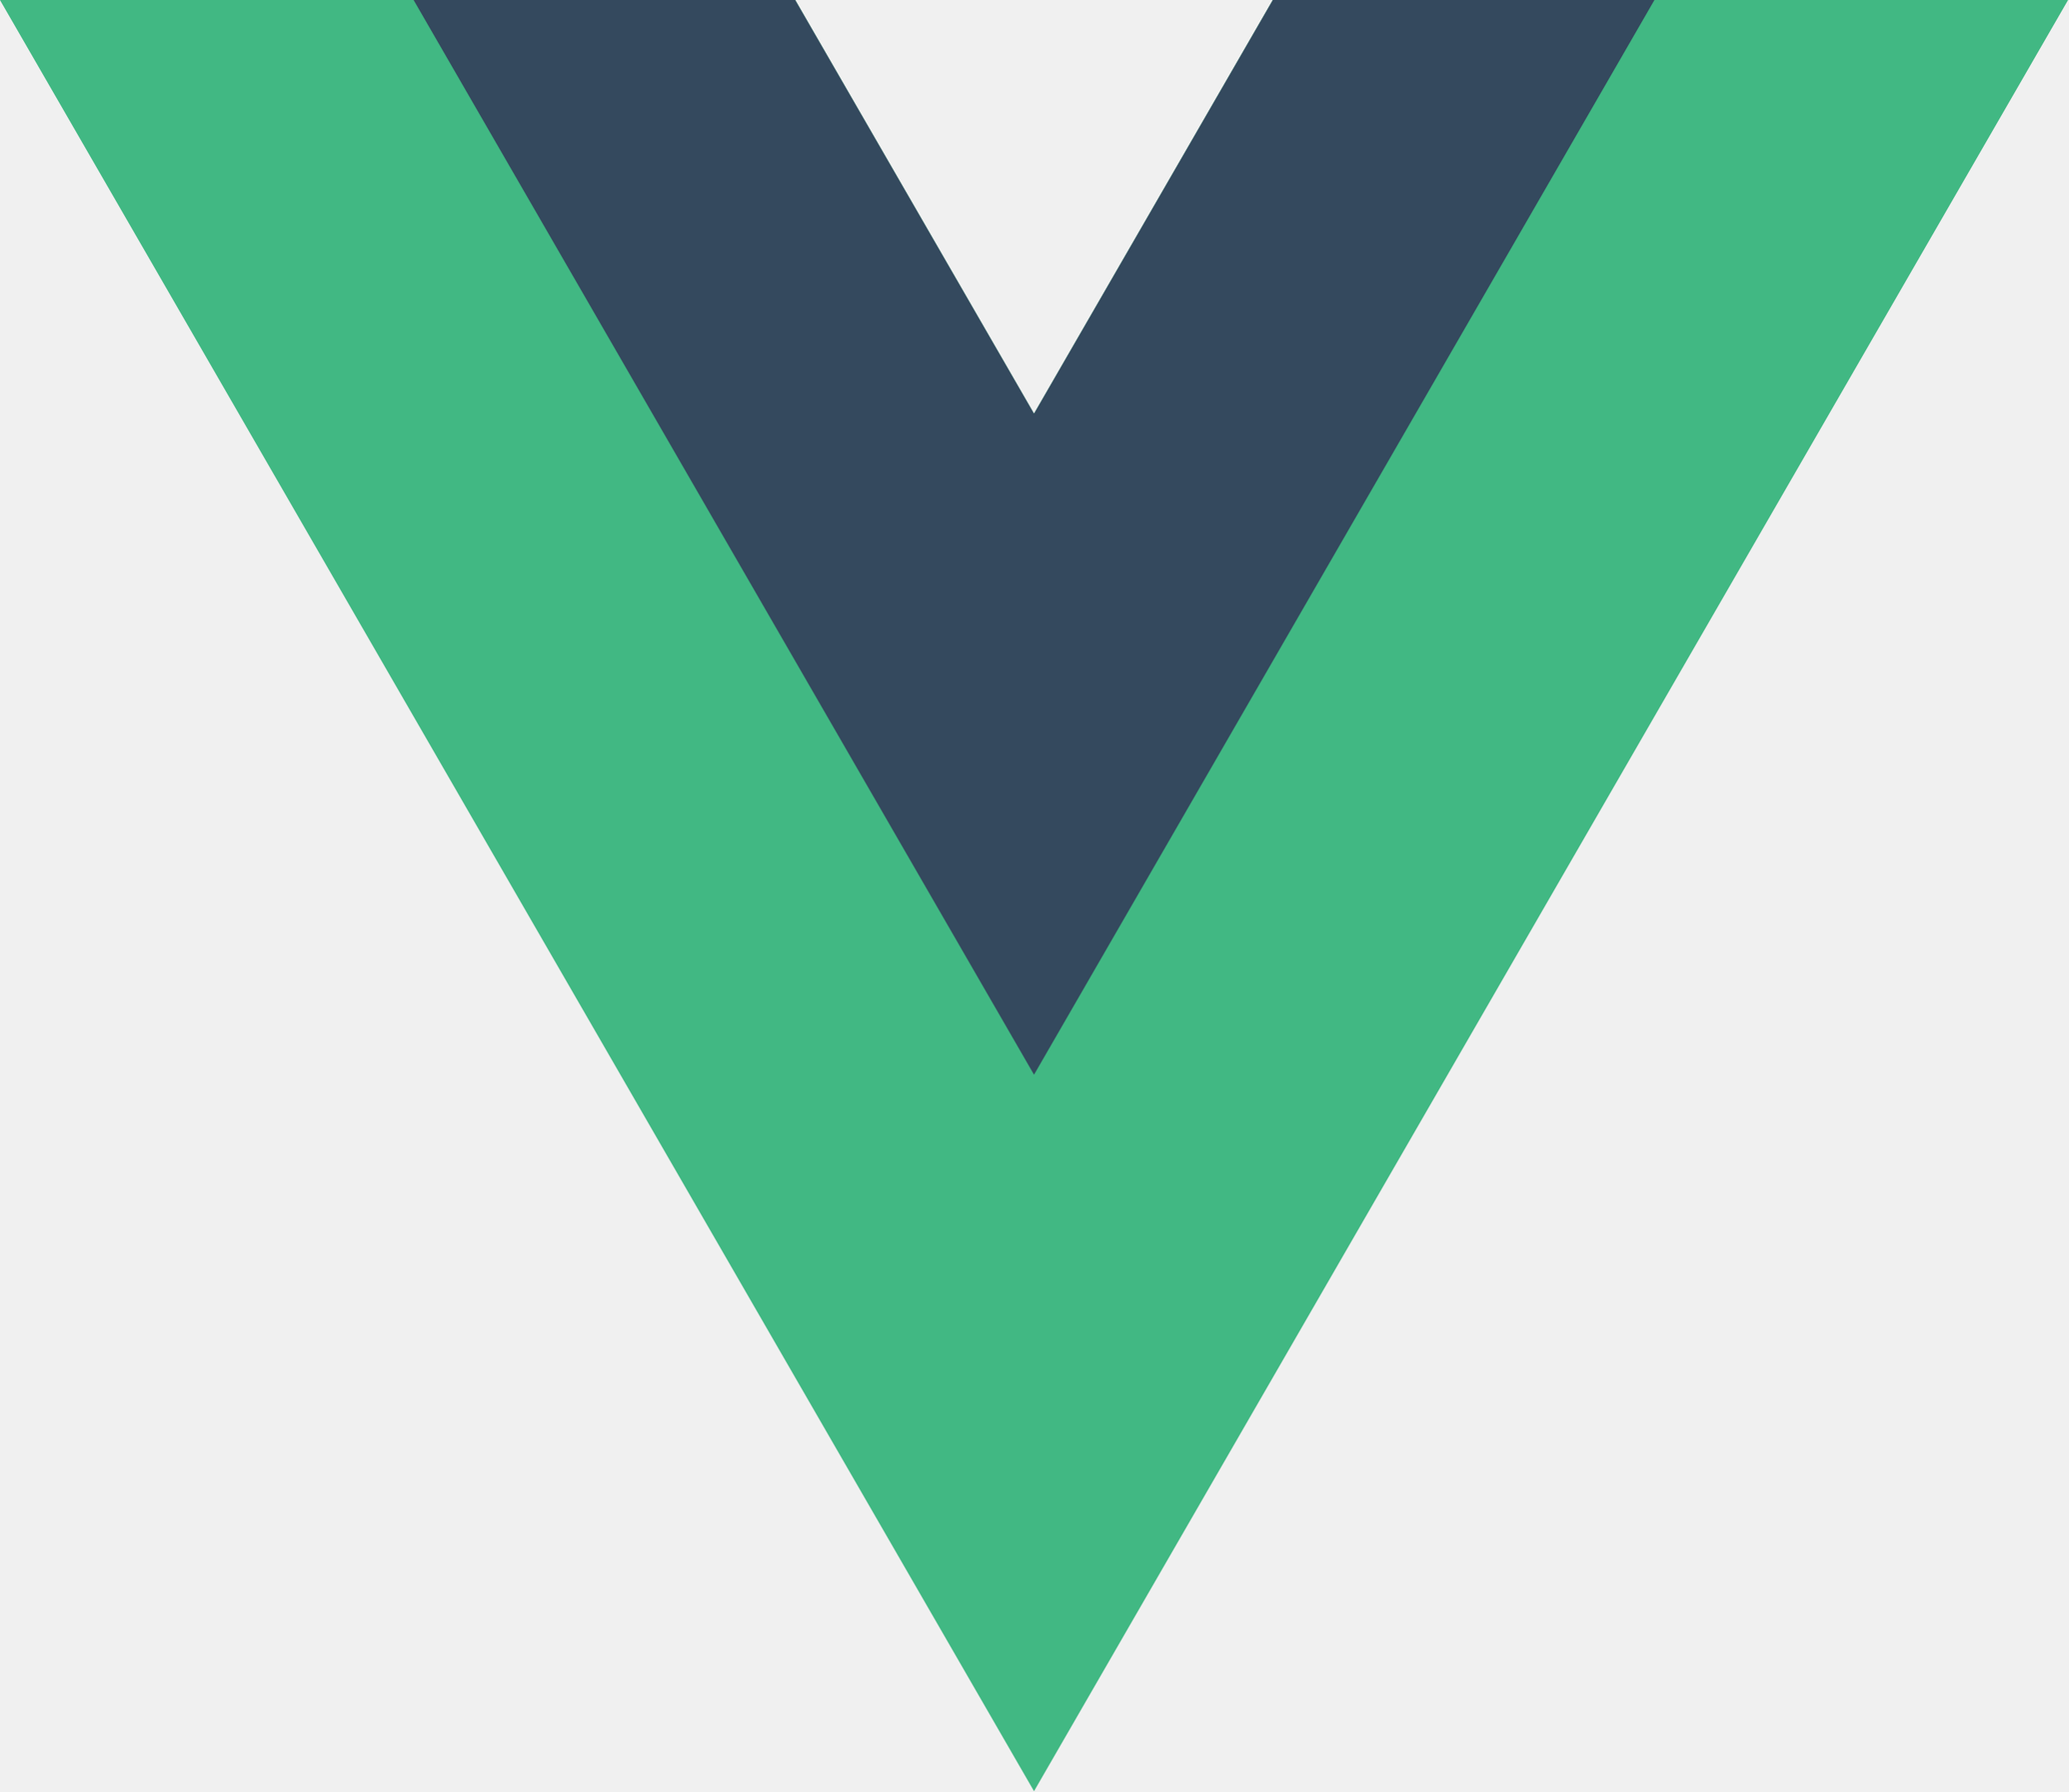
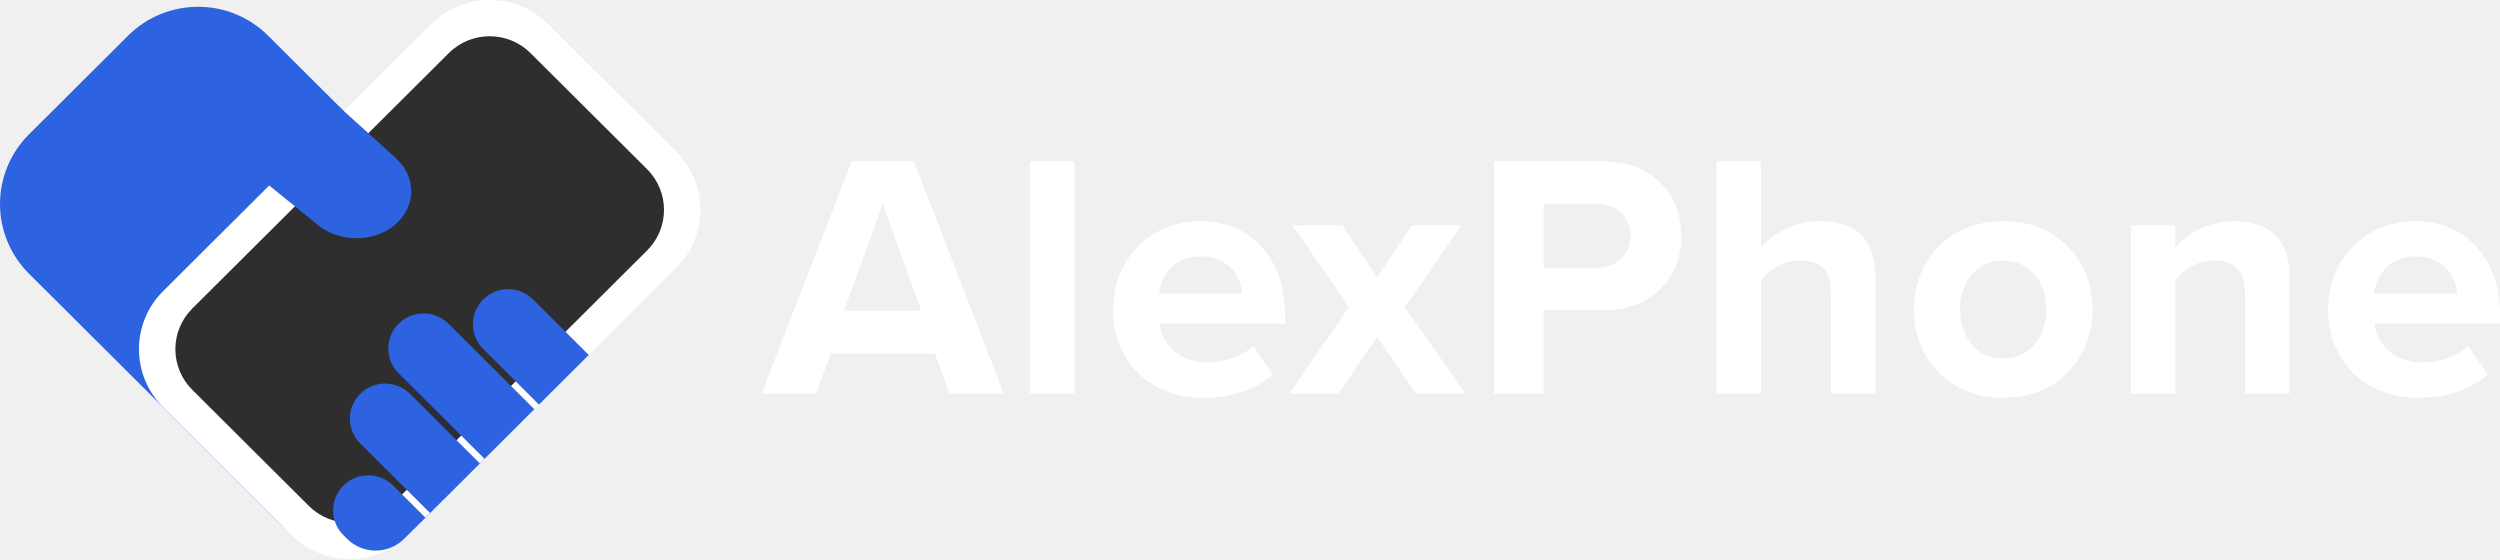
- <svg xmlns="http://www.w3.org/2000/svg" viewBox="0 0 261.76 226.69">
-   <path d="M161.096.001l-30.225 52.351L100.647.001H-.005l130.877 226.688L261.749.001z" fill="#41b883" />
-   <path d="M161.096.001l-30.225 52.351L100.647.001H52.346l78.526 136.01L209.398.001z" fill="#34495e" />
+ <svg xmlns="http://www.w3.org/2000/svg" xmlns:xlink="http://www.w3.org/1999/xlink" width="161" height="36" viewBox="0 0 161 36">
+   <defs>
+     <path d="M8.25 1.858 1.867 8.215a6.325 6.325 0 0 0 0 8.973l16.147 16.079a6.392 6.392 0 0 0 9.013 0l6.384-6.357a6.326 6.326 0 0 0 0-8.974L17.263 1.858A6.368 6.368 0 0 0 12.757 0C11.126 0 9.495.62 8.25 1.858z" id="7f1n8hkv7a" />
+     <path d="M1.555 18.748a5.272 5.272 0 0 0 0 7.478l8.26 8.225a5.327 5.327 0 0 0 7.511 0l17.275-17.2a5.272 5.272 0 0 0 0-7.478L26.34 1.55A5.305 5.305 0 0 0 22.584 0c-1.359 0-2.718.516-3.755 1.549l-17.275 17.2z" id="xpvo17cp9c" />
+     <path d="M17.612 1.084 1.09 17.536a3.69 3.69 0 0 0 0 5.235l7.51 7.478a3.728 3.728 0 0 0 5.258 0L30.38 13.797a3.69 3.69 0 0 0 0-5.235l-7.51-7.478A3.715 3.715 0 0 0 20.24 0c-.95 0-1.902.361-2.628 1.084z" id="pebvye5kpe" />
+     <path d="M.664.662a2.251 2.251 0 0 0 0 3.193l3.591 3.576 3.208-3.194L3.872.662A2.265 2.265 0 0 0 2.268 0c-.58 0-1.16.22-1.604.662z" id="zizpu8vfsg" />
+     <path d="M.664.662a2.251 2.251 0 0 0 0 3.193l4.5 4.48L8.37 5.143 3.872.662A2.266 2.266 0 0 0 2.268 0C1.688 0 1.107.22.664.662z" id="m6jo7yrtci" />
+     <path d="M.664.662a2.251 2.251 0 0 0 0 3.193L.9 4.09a2.609 2.609 0 0 0 3.677 0l1.37-1.363L3.872.662A2.268 2.268 0 0 0 2.268 0C1.688 0 1.107.22.664.662z" id="m8nmbuetzk" />
+     <path d="M.664.662a2.252 2.252 0 0 0 0 3.194l5.531 5.507 3.208-3.194L3.872.662A2.267 2.267 0 0 0 2.268 0c-.58 0-1.16.22-1.604.662z" id="mrsoth1etm" />
+     <path d="M0 5.044 3.384 7.79c.666.597 1.559.92 2.464.951.828.029 1.666-.185 2.35-.652.774-.529 1.254-1.323 1.316-2.182.061-.846-.289-1.685-.968-2.308L5.392.745 4.56 0 0 5.044z" id="52nyn3bi5o" />
+   </defs>
+   <g fill="none" fill-rule="evenodd">
+     <g transform="translate(0 .437)">
+       <mask id="i7r1bdflzb" fill="#fff">
+         <use xlink:href="#7f1n8hkv7a" />
+       </mask>
+       <path fill="#2D63E0" mask="url(#i7r1bdflzb)" d="m-19.197 17.657 37.012-36.851 37.011 36.851L17.815 54.51z" />
+     </g>
+     <g transform="translate(8.95)">
+       <mask id="3gl27a8eid" fill="#fff">
+         <use xlink:href="#xpvo17cp9c" />
+       </mask>
+       <path fill="#FFF" mask="url(#3gl27a8eid)" d="m18.078-19.267 37.655 37.493-37.655 37.492-37.655-37.492z" />
+     </g>
+     <g transform="translate(11.293 2.334)">
+       <mask id="sbwsifhy5f" fill="#fff">
+         <use xlink:href="#pebvye5kpe" />
+       </mask>
+       <path fill="#2E2E2E" mask="url(#sbwsifhy5f)" d="M15.735-17.147 48.69 15.666 15.735 48.48l-32.956-32.814z" />
+     </g>
+     <g transform="translate(30.454 18.623)">
+       <mask id="p0t51iet2h" fill="#fff">
+         <use xlink:href="#zizpu8vfsg" />
+       </mask>
+       <path fill="#2D63E0" mask="url(#p0t51iet2h)" d="m3.62-4.804 8.446 8.41-8.445 8.408-8.446-8.409z" />
+     </g>
+     <g transform="translate(22.532 24.702)">
+       <mask id="x7pxkh4dtj" fill="#fff">
+         <use xlink:href="#m6jo7yrtci" />
+       </mask>
+       <path fill="#2D63E0" mask="url(#x7pxkh4dtj)" d="m4.075-5.256 9.354 9.313-9.354 9.314-9.354-9.314z" />
+     </g>
+     <g transform="translate(21.45 30.61)">
+       <mask id="9ad7shs5zl" fill="#fff">
+         <use xlink:href="#m8nmbuetzk" />
+       </mask>
+       <path fill="#2D63E0" mask="url(#9ad7shs5zl)" d="M2.862-4.048 9.379 2.44 2.862 8.928-3.655 2.44z" />
+     </g>
+     <g transform="translate(25.007 20.183)">
+       <mask id="ojvi1nagfn" fill="#fff">
+         <use xlink:href="#mrsoth1etm" />
+       </mask>
+       <path fill="#2D63E0" mask="url(#ojvi1nagfn)" d="M4.59-5.77 14.978 4.571 4.59 14.912-5.795 4.572z" />
+     </g>
+     <g transform="translate(16.964 6.598)">
+       <mask id="pvretkux8p" fill="#fff">
+         <use xlink:href="#52nyn3bi5o" />
+       </mask>
+       <path fill="#2D63E0" mask="url(#pvretkux8p)" d="m-.508-.887 10.948.38-.357 10.164-10.947-.38z" />
+     </g>
+     <g fill="#FFF">
+       <path d="m56.854 13.144-2.498 6.864h4.974l-2.476-6.864zm4.299 12.203-.946-2.58h-6.706l-.945 2.58h-3.511l5.806-14.962h4.006l5.784 14.962h-3.488zM66.328 25.346h2.858V10.385h-2.858zM74.632 18.909h5.356c-.068-1.032-.788-2.4-2.678-2.4-1.778 0-2.543 1.323-2.678 2.4m2.678-4.666c3.24 0 5.446 2.422 5.446 5.966v.629h-8.08c.18 1.368 1.283 2.512 3.129 2.512 1.013 0 2.205-.404 2.903-1.077l1.26 1.84c-1.102 1.01-2.79 1.502-4.478 1.502-3.309 0-5.807-2.22-5.807-5.697 0-3.14 2.318-5.675 5.627-5.675M91.172 25.346l-2.476-3.656-2.498 3.656h-3.173l3.848-5.563-3.623-5.271h3.196l2.25 3.342 2.228-3.342h3.196l-3.646 5.271 3.894 5.563zM102.806 13.121h-3.398v4.128h3.398c1.26 0 2.206-.808 2.206-2.064 0-1.234-.945-2.064-2.206-2.064zm-6.594 12.225V10.385h7.022c3.263 0 5.041 2.198 5.041 4.822 0 2.603-1.8 4.778-5.041 4.778h-3.826v5.361h-3.196zM117.906 25.346v-6.595c0-1.502-.788-1.974-2.025-1.974-1.103 0-1.981.629-2.476 1.279v7.29h-2.858V10.385h2.858v5.54c.698-.83 2.048-1.682 3.826-1.682 2.385 0 3.533 1.3 3.533 3.41v7.693h-2.858zM131.79 19.918c0-1.682-1.012-3.14-2.79-3.14s-2.768 1.458-2.768 3.14c0 1.705.99 3.163 2.768 3.163 1.778 0 2.79-1.458 2.79-3.163m-8.529 0c0-3.073 2.16-5.675 5.74-5.675 3.6 0 5.76 2.602 5.76 5.675 0 3.096-2.16 5.697-5.76 5.697-3.58 0-5.74-2.601-5.74-5.697M144.572 25.346v-6.55c0-1.503-.787-2.019-2.002-2.019-1.126 0-2.004.629-2.476 1.279v7.29h-2.858V14.512h2.858v1.413c.697-.83 2.025-1.682 3.803-1.682 2.386 0 3.534 1.346 3.534 3.454v7.65h-2.859zM152.876 18.909h5.356c-.067-1.032-.788-2.4-2.678-2.4-1.778 0-2.543 1.323-2.678 2.4m2.678-4.666c3.24 0 5.446 2.422 5.446 5.966v.629h-8.08c.181 1.368 1.284 2.512 3.13 2.512 1.012 0 2.204-.404 2.902-1.077l1.26 1.84c-1.102 1.01-2.79 1.502-4.478 1.502-3.308 0-5.806-2.22-5.806-5.697 0-3.14 2.318-5.675 5.626-5.675" />
+     </g>
+   </g>
</svg>
